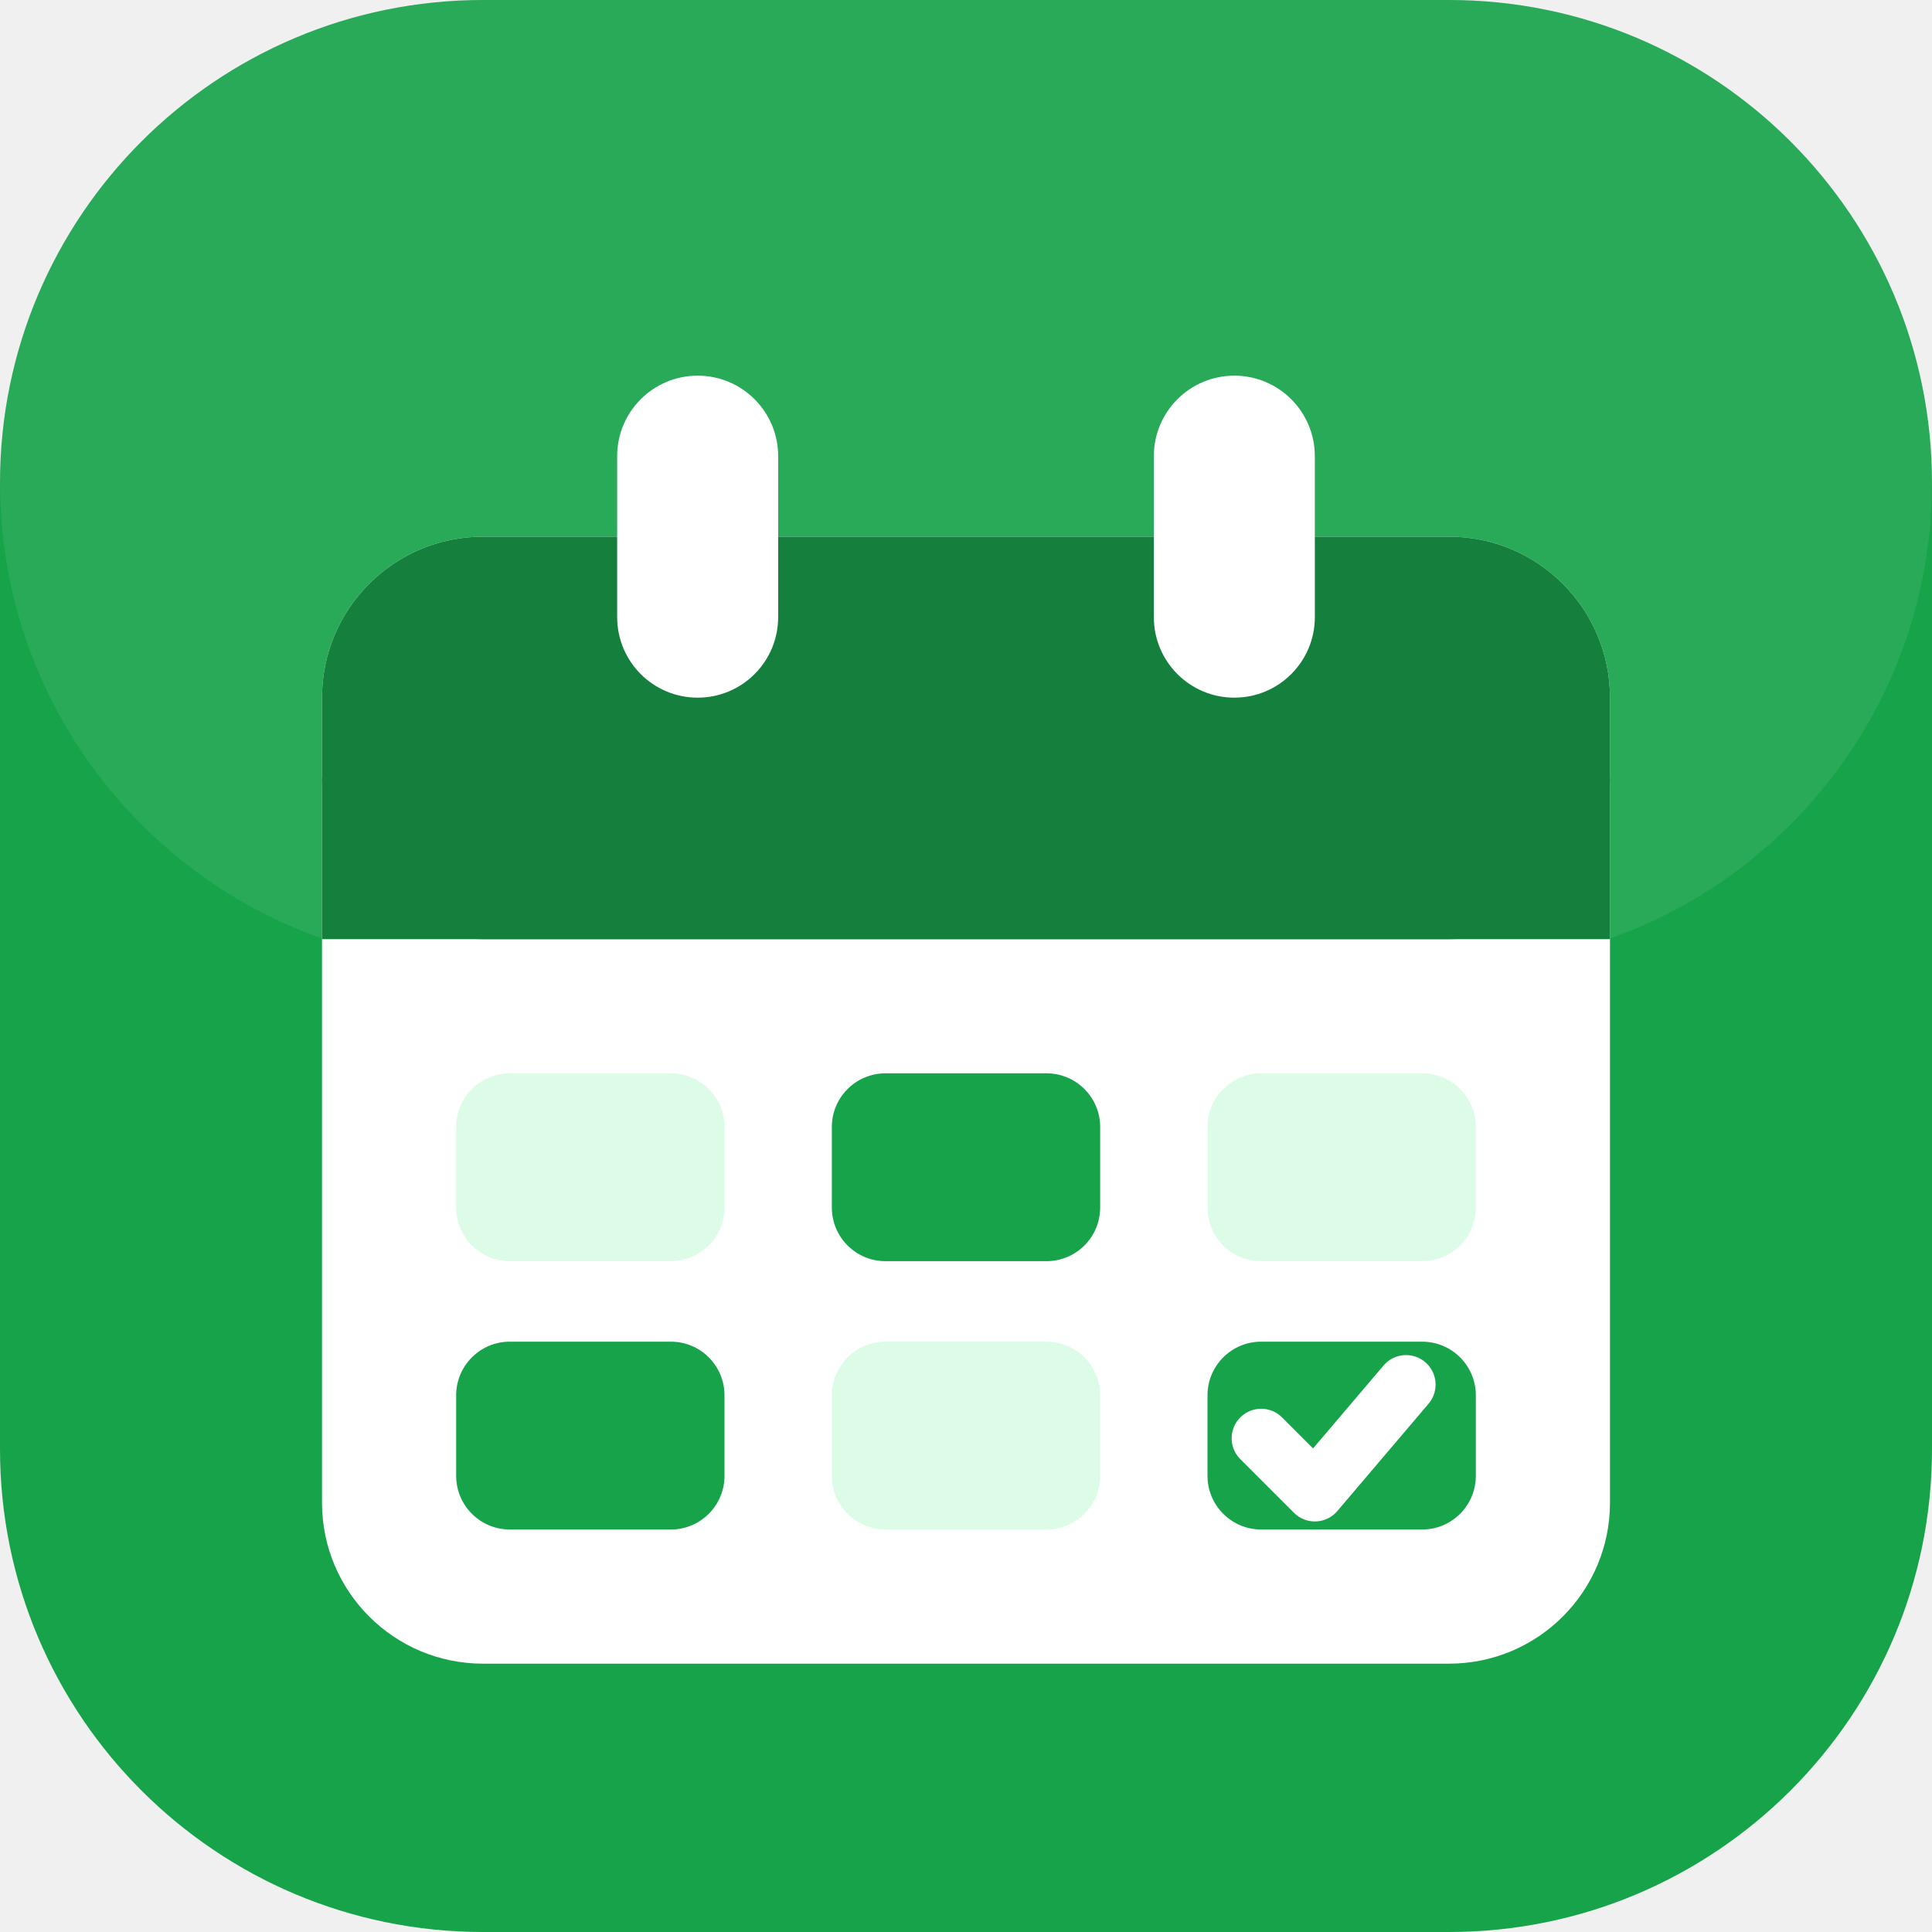
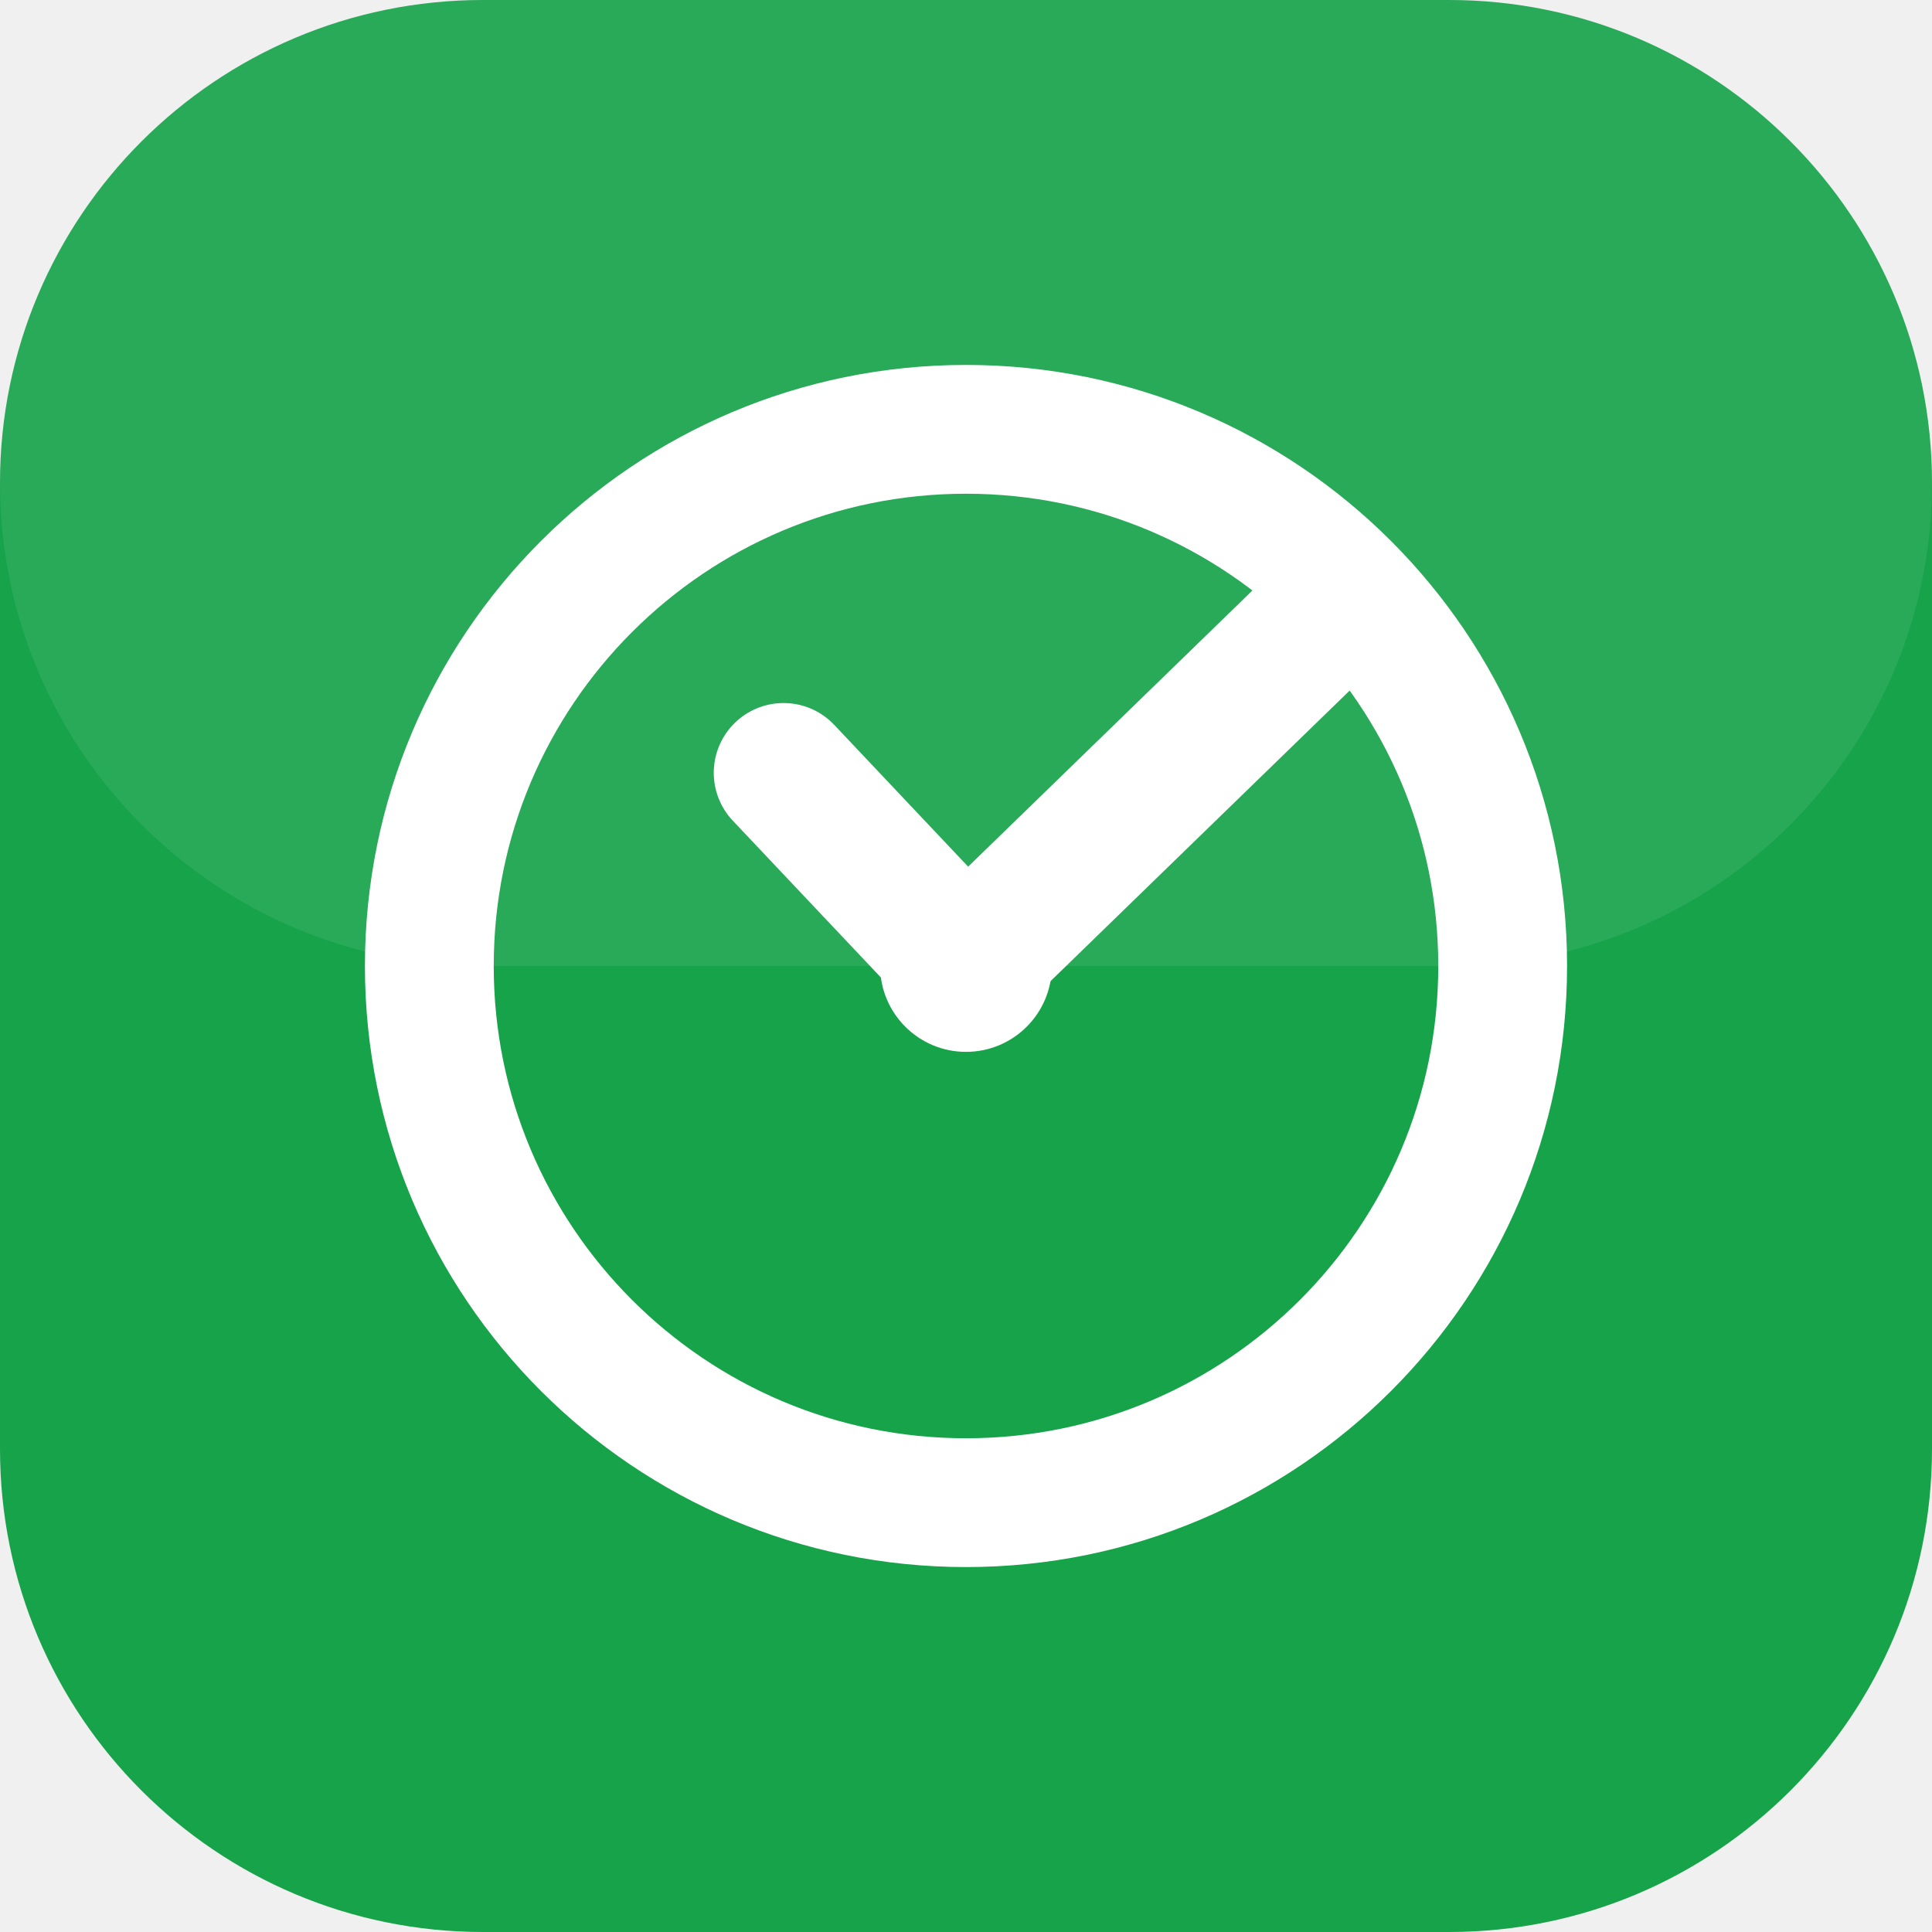
<svg xmlns="http://www.w3.org/2000/svg" width="36" height="36" viewBox="0 0 36 36" fill="none">
  <rect width="36" height="36" rx="9" fill="#16A34A" />
  <rect width="36" height="18" rx="9" fill="white" fill-opacity="0.08" />
-   <rect x="6" y="10" width="24" height="21" rx="3" fill="white" />
-   <rect x="6" y="10" width="24" height="7.5" rx="3" fill="#15803D" />
-   <rect x="6" y="14.5" width="24" height="3" fill="#15803D" />
-   <rect x="11.5" y="7" width="3" height="6" rx="1.5" fill="white" />
-   <rect x="21.5" y="7" width="3" height="6" rx="1.5" fill="white" />
-   <rect x="8.5" y="20" width="5" height="3.5" rx="1" fill="#DCFCE7" />
-   <rect x="15.5" y="20" width="5" height="3.5" rx="1" fill="#16A34A" />
-   <rect x="22.5" y="20" width="5" height="3.5" rx="1" fill="#DCFCE7" />
-   <rect x="8.5" y="25" width="5" height="3.5" rx="1" fill="#16A34A" />
-   <rect x="15.5" y="25" width="5" height="3.5" rx="1" fill="#DCFCE7" />
-   <rect x="22.5" y="25" width="5" height="3.5" rx="1" fill="#16A34A" />
-   <path d="M23.5 26.8 L24.5 27.8 L26.2 25.8" stroke="white" stroke-width="1.1" stroke-linecap="round" stroke-linejoin="round" />
+   <circle cx="18" cy="18" r="10" stroke="white" stroke-width="2.4" fill="none" />
+   <path d="M14.6 14.4 L18 18 L25 11.2" stroke="white" stroke-width="2.6" stroke-linecap="round" stroke-linejoin="round" />
+   <circle cx="18" cy="18" r="1.6" fill="white" />
</svg>
